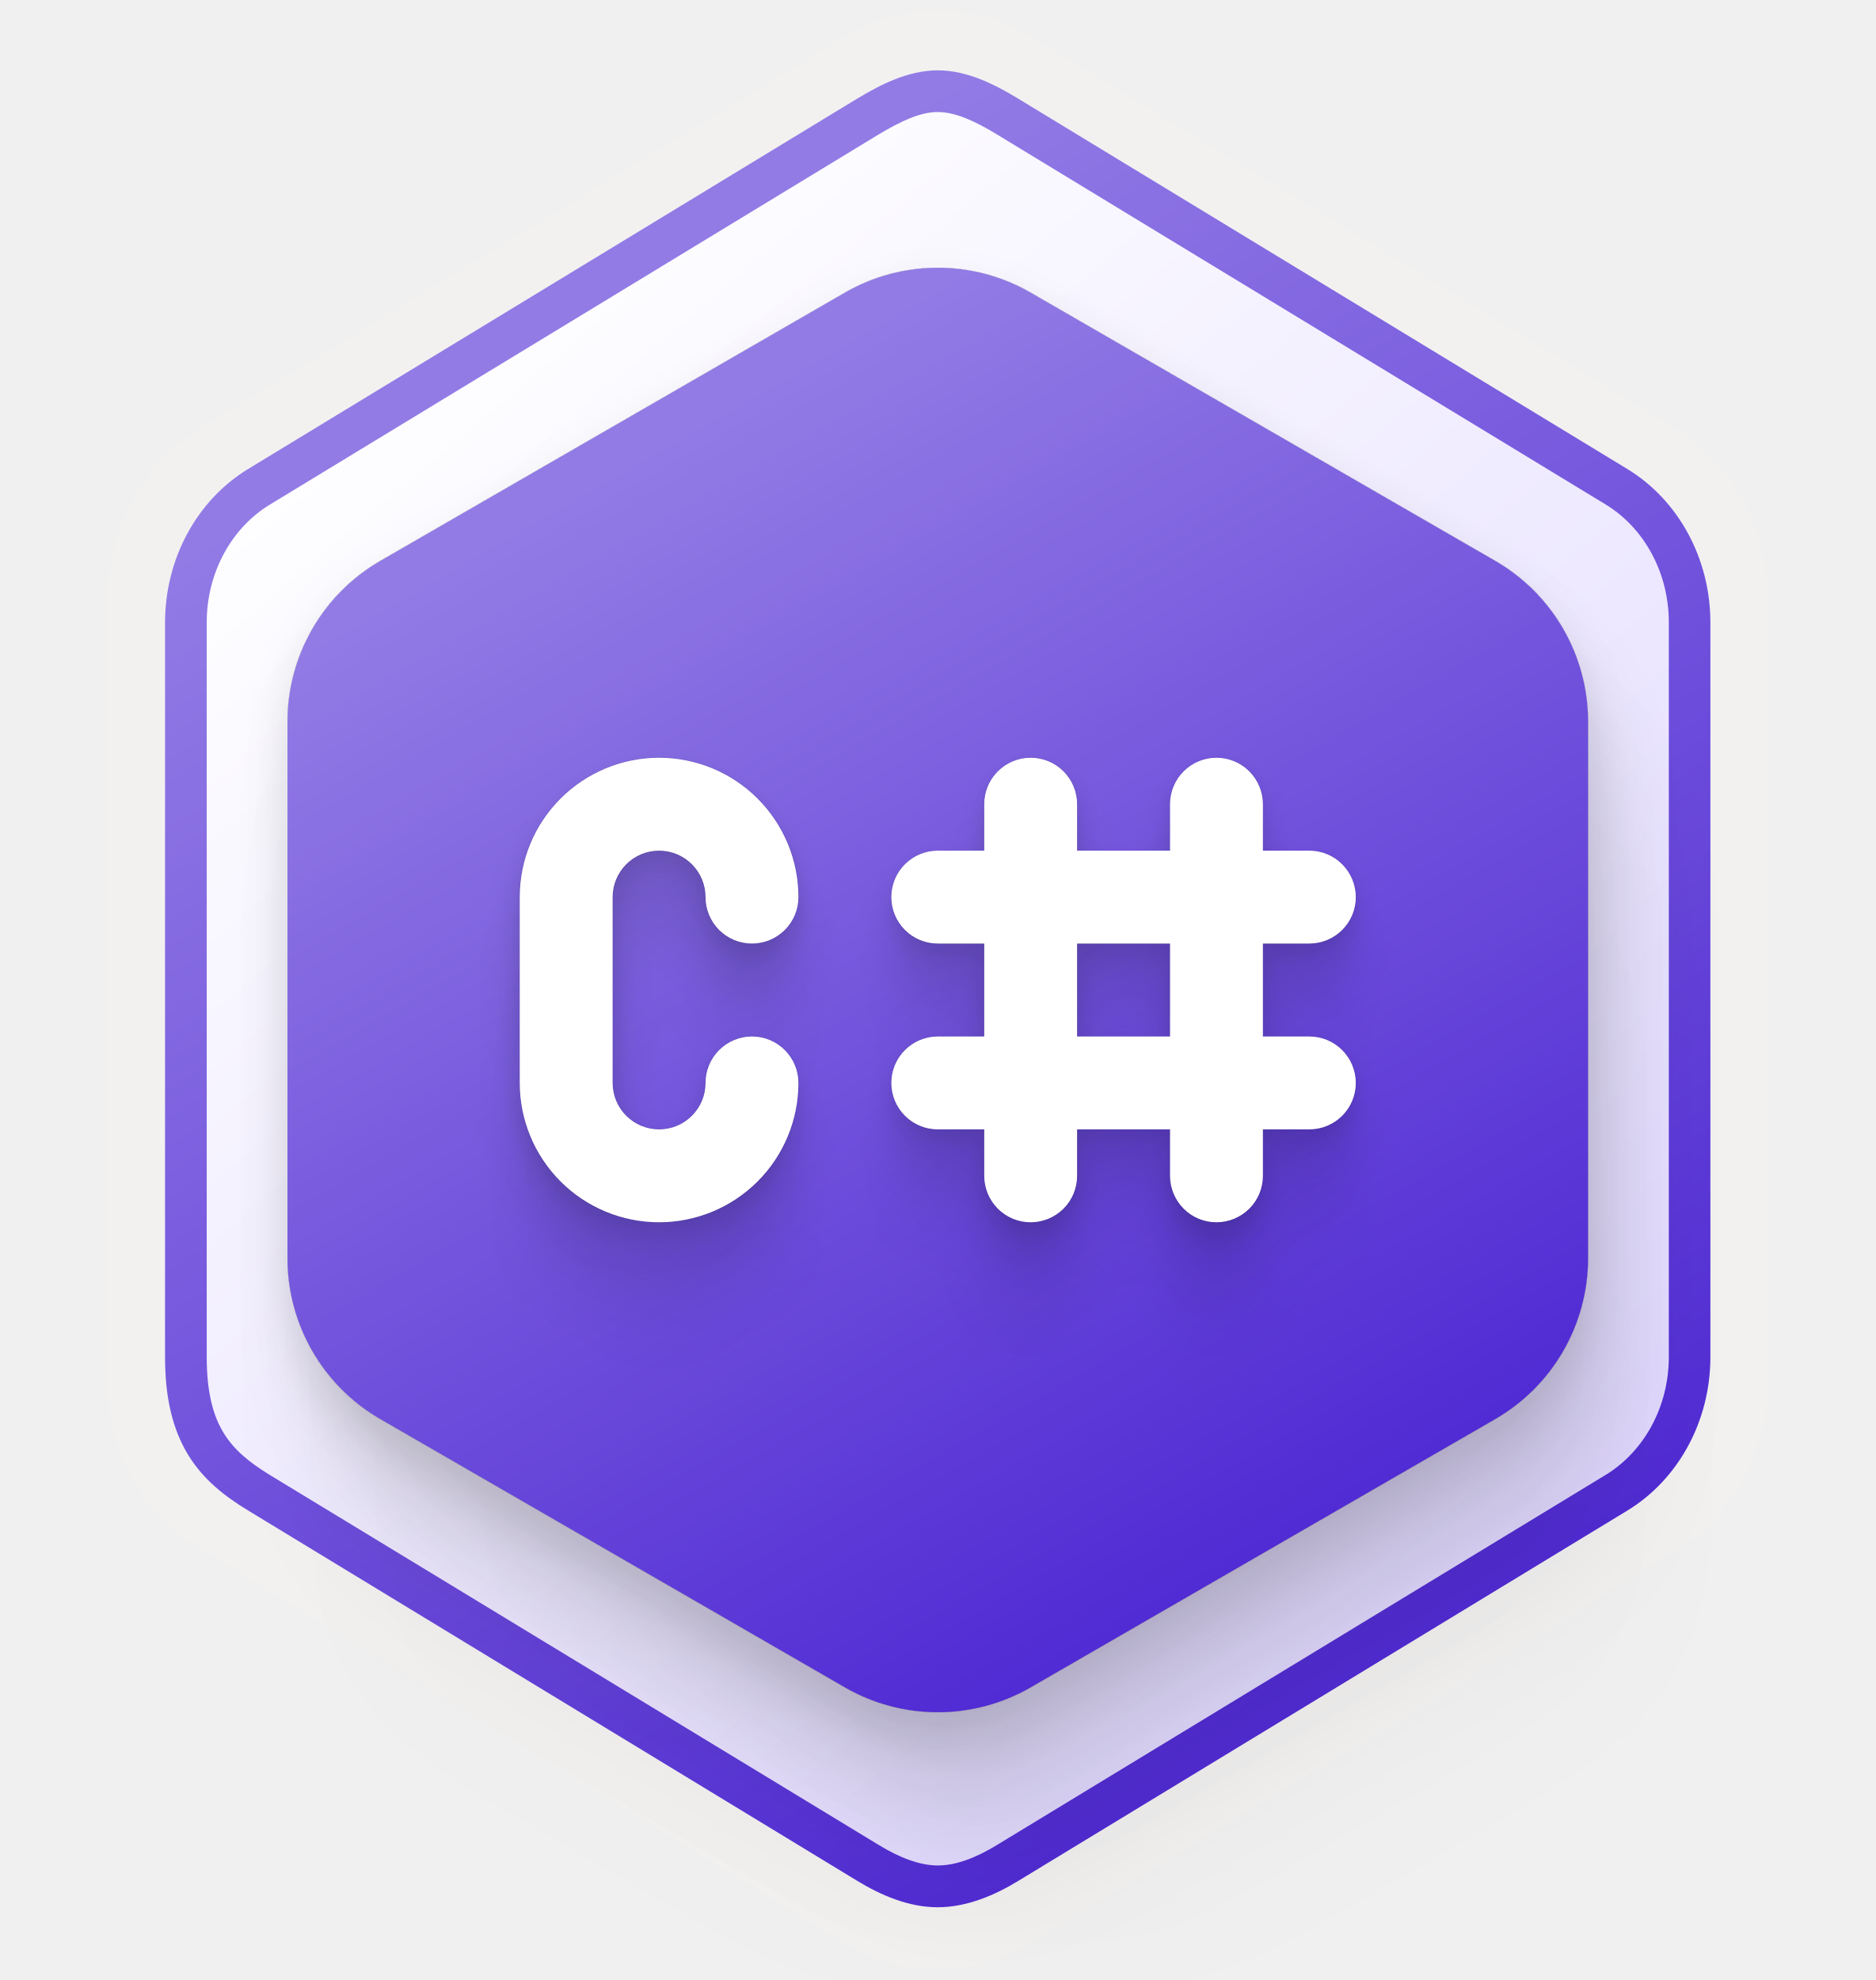
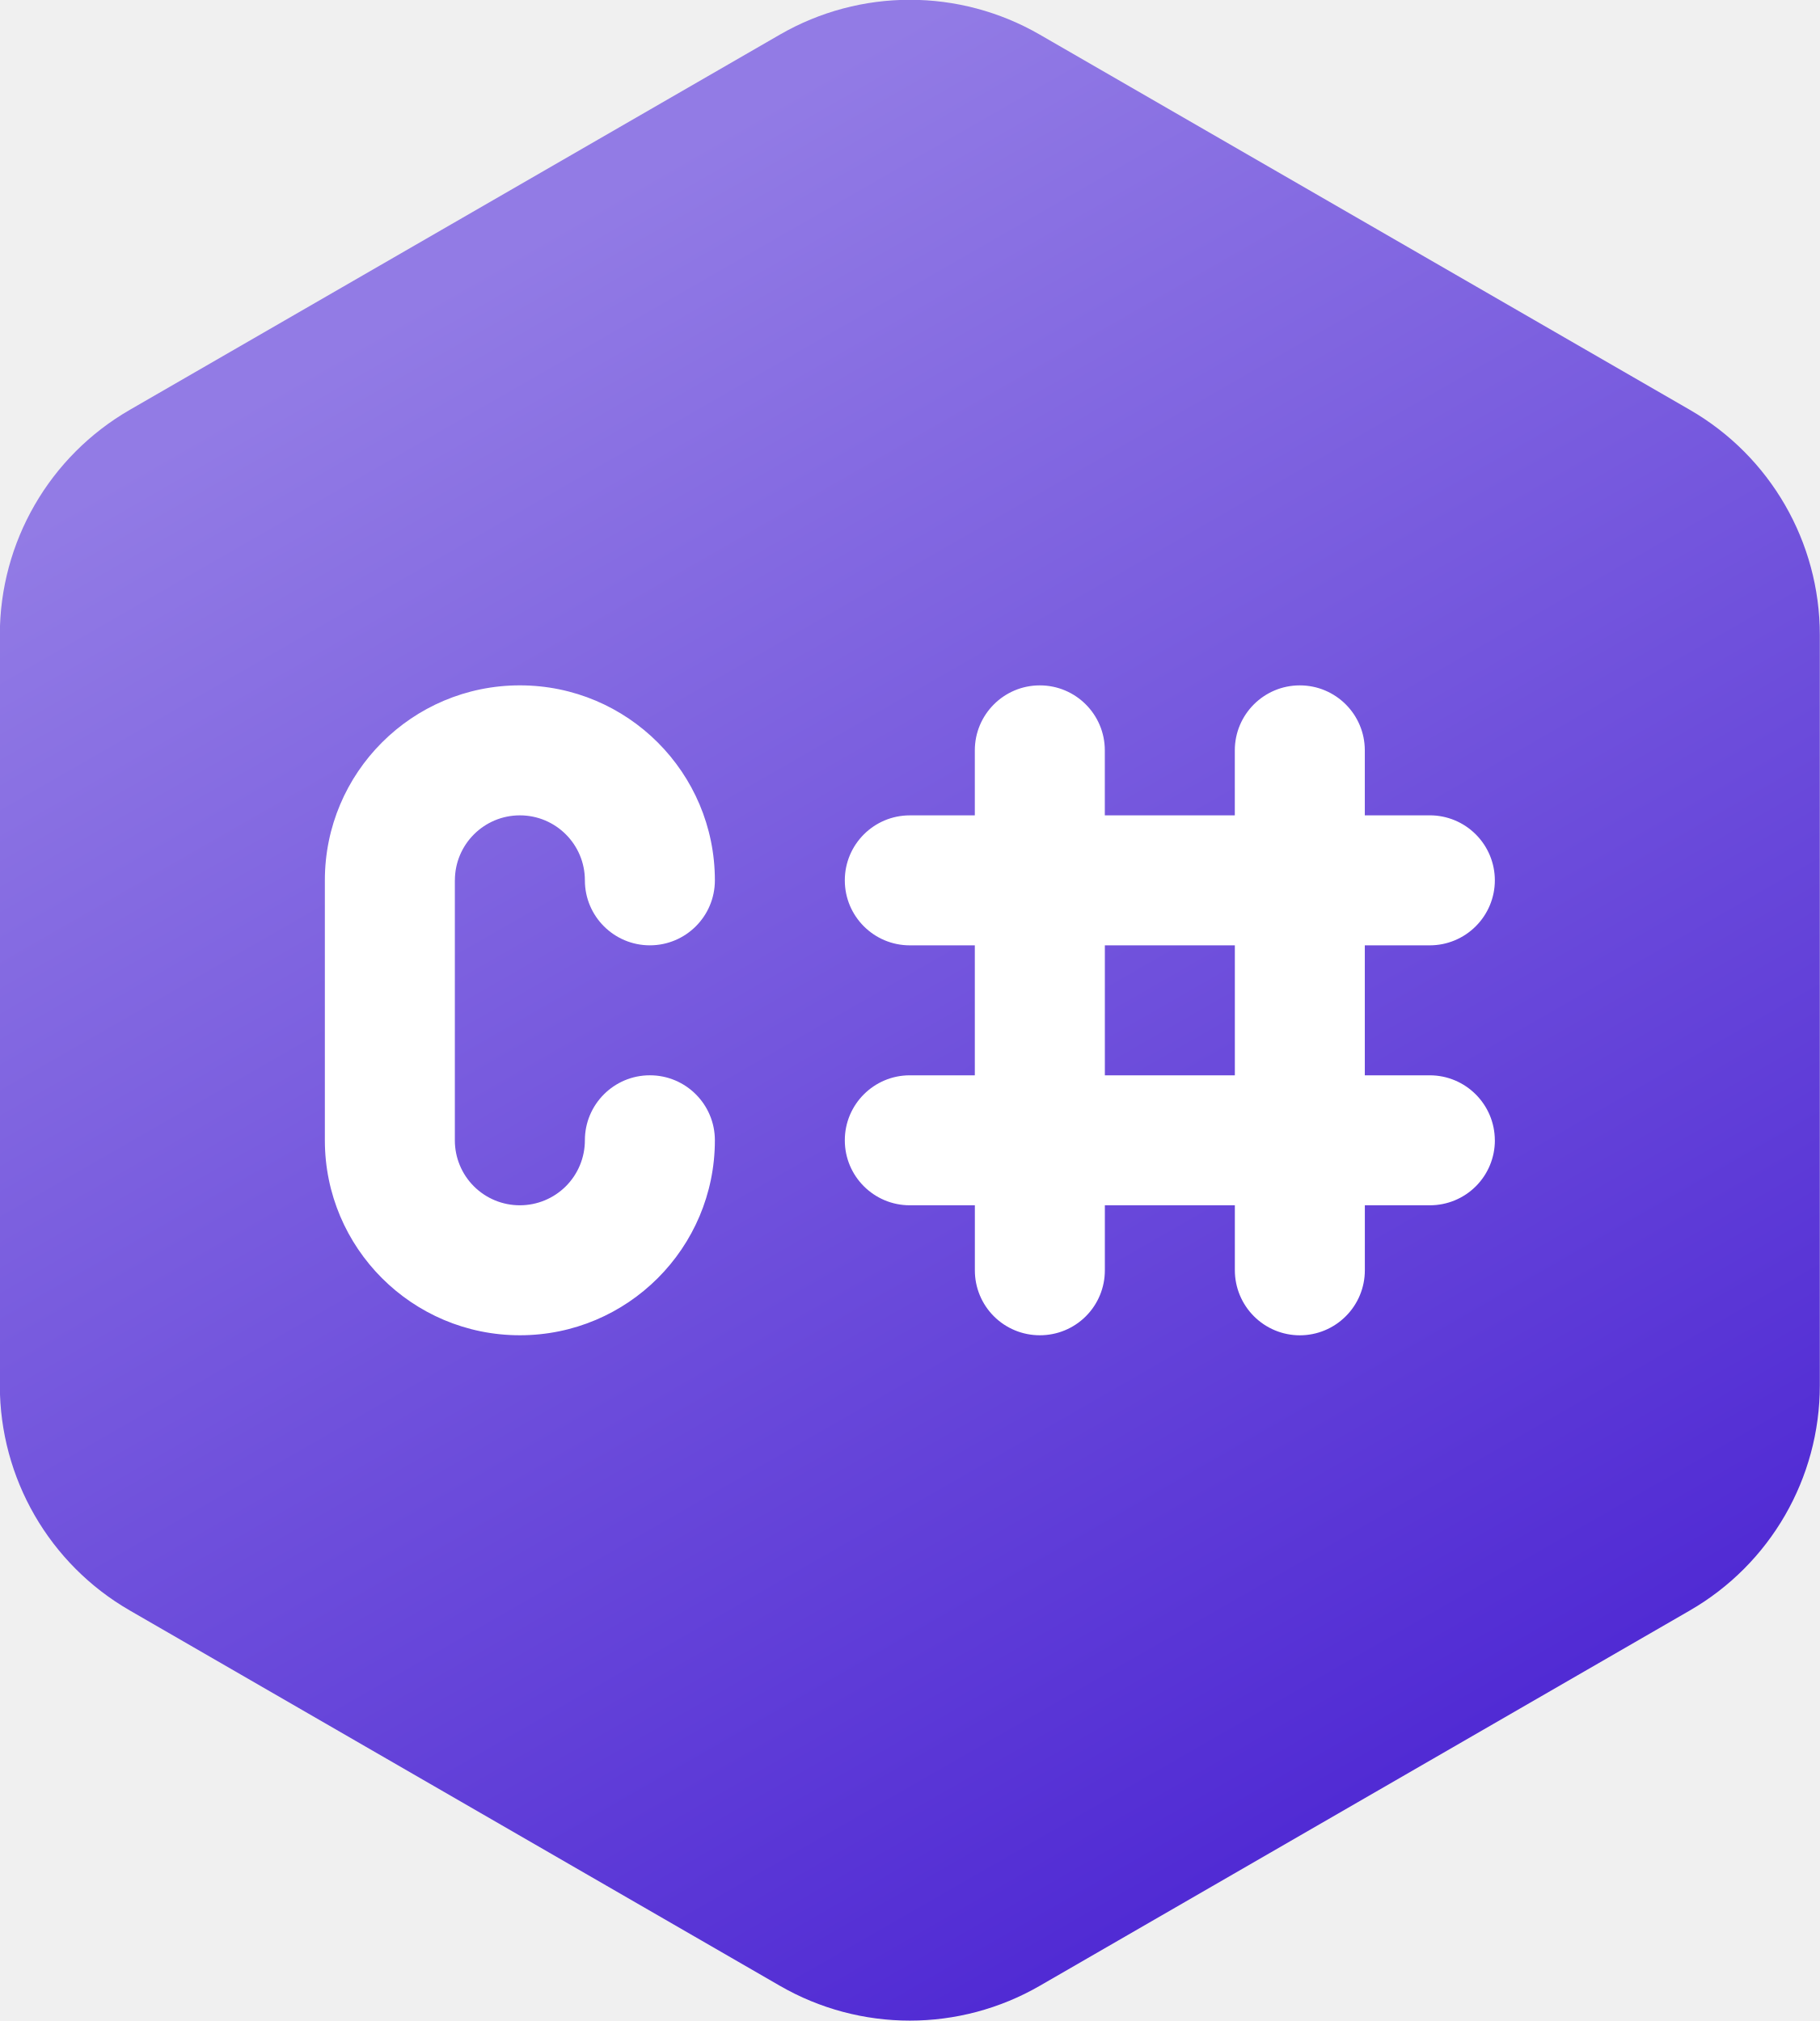
- <svg xmlns="http://www.w3.org/2000/svg" width="180" height="190" viewBox="0 0 180 190" fill="none">
-   <g clip-path="url(#clip0_1812_34261)">
-     <path d="M90 189C93.06 189 96.07 188.15 98.73 186.53L160.7 148.87C166.24 145.5 169.67 139.17 169.67 132.33V57.62C169.67 50.8 166.24 44.46 160.7 41.08L98.73 3.42C93.4 0.18 86.58 0.2 81.28 3.42L19.31 41.1C13.77 44.47 10.32 50.8 10.32 57.64V132.34C10.32 138.1 12.77 143.52 16.87 147.09V147.12L81.28 186.55C83.92 188.15 86.94 189 90 189ZM90.65 7.95C92.6 7.95 95.08 9.16 96.79 10.21L157.55 47.4C161.3 49.68 163.42 56.28 163.42 61.03L162.79 132.33C162.79 137.08 159.59 141.35 155.84 143.63L95.44 180.01C92.01 182.1 89.22 182.1 85.78 180.01L24.57 143.54C20.82 141.26 17.8 137.06 17.8 132.33V58.69C17.8 53.95 20.53 49.06 24.3 46.77L84.88 10.21C86.58 9.17 88.7 7.95 90.65 7.95Z" fill="#F2F1F0" />
-     <path fill-rule="evenodd" clip-rule="evenodd" d="M97.9 11.53C95.45 10.03 92.73 9.28 90 9.28C87.27 9.28 84.55 10.04 82.1 11.53L25.97 45.86C20.95 48.93 17.84 54.68 17.84 60.93V129.03C17.84 135.26 20.94 141.03 25.97 144.1L82.1 178.43C84.55 179.93 87.27 180.68 90 180.68C92.73 180.68 95.45 179.94 97.9 178.43L154.03 144.1C159.05 141.03 162.16 135.26 162.16 129.03V60.93C162.16 54.7 159.06 48.95 154.03 45.86L97.9 11.53Z" fill="url(#paint0_linear_1812_34261)" />
-     <path fill-rule="evenodd" clip-rule="evenodd" d="M90 10.75C91.68 10.75 93.57 11.62 95.63 12.87L154.1 48.41C157.75 50.63 160.16 54.9 160.16 59.73V130.21C160.16 135.03 157.75 139.31 154.1 141.53L95.64 177.07C93.68 178.26 91.76 179.01 90.01 179.01C88.26 179.01 86.34 178.26 84.38 177.07L25.9 141.54C23.89 140.31 22.44 139.11 21.46 137.5C20.48 135.9 19.84 133.68 19.84 130.22V59.74C19.84 54.91 22.25 50.64 25.9 48.42L84.36 12.88C86.45 11.63 88.31 10.75 90 10.75ZM97.71 180.5L156.17 144.96C161.09 141.97 164.15 136.35 164.15 130.22V59.74C164.15 53.61 161.09 47.99 156.17 45L97.71 9.46C95.6 8.18 92.89 6.75 90 6.75C87.1 6.75 84.39 8.19 82.3 9.45H82.29L23.82 45C18.9 47.99 15.84 53.61 15.84 59.74V130.22C15.84 134.18 16.58 137.17 18.04 139.58C19.5 141.98 21.56 143.58 23.82 144.95L82.28 180.49C84.5 181.84 87.17 183.02 89.99 183.02C92.81 183.02 95.49 181.85 97.71 180.5Z" fill="url(#paint1_linear_1812_34261)" />
-     <g filter="url(#filter0_ddddd_1812_34261)">
-       <path d="M27.591 69.26V120.734C27.591 127.104 30.988 132.993 36.507 136.176L81.085 161.915C86.603 165.102 93.397 165.102 98.916 161.915L143.493 136.176C149.012 132.989 152.409 127.104 152.409 120.734V69.26C152.409 62.89 149.012 57.001 143.493 53.819L98.916 28.084C93.397 24.896 86.603 24.896 81.085 28.084L36.507 53.819C30.988 57.006 27.591 62.89 27.591 69.26Z" fill="url(#paint2_linear_1812_34261)" />
-     </g>
-     <g filter="url(#filter1_ddddd_1812_34261)">
-       <path d="M58.796 86.087V103.918C58.796 105.099 59.264 106.236 60.102 107.069C60.94 107.907 62.072 108.375 63.253 108.375C64.435 108.375 65.572 107.907 66.405 107.069C67.243 106.231 67.711 105.099 67.711 103.918C67.711 102.736 68.179 101.6 69.017 100.766C69.855 99.928 70.988 99.46 72.169 99.46C73.35 99.46 74.487 99.928 75.321 100.766C76.159 101.604 76.627 102.736 76.627 103.918C76.627 107.466 75.218 110.867 72.708 113.373C70.199 115.882 66.797 117.291 63.253 117.291C59.709 117.291 56.304 115.882 53.798 113.373C51.289 110.863 49.88 107.462 49.88 103.918V86.087C49.88 82.538 51.289 79.137 53.798 76.632C56.308 74.122 59.709 72.713 63.253 72.713C66.797 72.713 70.203 74.122 72.708 76.632C75.214 79.141 76.627 82.543 76.627 86.087C76.627 87.268 76.159 88.405 75.321 89.238C74.483 90.076 73.35 90.544 72.169 90.544C70.988 90.544 69.851 90.076 69.017 89.238C68.179 88.4 67.711 87.268 67.711 86.087C67.711 84.905 67.243 83.769 66.405 82.935C65.567 82.097 64.435 81.629 63.253 81.629C62.072 81.629 60.935 82.097 60.102 82.935C59.264 83.773 58.796 84.905 58.796 86.087ZM130.12 103.918C130.12 105.099 129.652 106.236 128.814 107.069C127.976 107.907 126.843 108.375 125.662 108.375H121.204V112.833C121.204 114.014 120.736 115.151 119.898 115.985C119.06 116.818 117.928 117.291 116.747 117.291C115.565 117.291 114.429 116.823 113.595 115.985C112.761 115.147 112.289 114.014 112.289 112.833V108.375H103.373V112.833C103.373 114.014 102.905 115.151 102.067 115.985C101.229 116.818 100.097 117.291 98.916 117.291C97.734 117.291 96.597 116.823 95.764 115.985C94.926 115.147 94.458 114.014 94.458 112.833V108.375H90C88.819 108.375 87.682 107.907 86.848 107.069C86.01 106.231 85.542 105.099 85.542 103.918C85.542 102.736 86.01 101.6 86.848 100.766C87.686 99.928 88.819 99.46 90 99.46H94.458V90.544H90C88.819 90.544 87.682 90.076 86.848 89.238C86.01 88.4 85.542 87.268 85.542 86.087C85.542 84.905 86.01 83.769 86.848 82.935C87.686 82.097 88.819 81.629 90 81.629H94.458V77.171C94.458 75.99 94.926 74.853 95.764 74.019C96.602 73.181 97.734 72.713 98.916 72.713C100.097 72.713 101.234 73.181 102.067 74.019C102.905 74.857 103.373 75.99 103.373 77.171V81.629H112.289V77.171C112.289 75.99 112.757 74.853 113.595 74.019C114.433 73.181 115.565 72.713 116.747 72.713C117.928 72.713 119.065 73.181 119.898 74.019C120.732 74.857 121.204 75.99 121.204 77.171V81.629H125.662C126.843 81.629 127.98 82.097 128.814 82.935C129.647 83.773 130.12 84.905 130.12 86.087C130.12 87.268 129.652 88.405 128.814 89.238C127.976 90.076 126.843 90.544 125.662 90.544H121.204V99.46H125.662C126.843 99.46 127.98 99.928 128.814 100.766C129.647 101.604 130.12 102.736 130.12 103.918ZM112.289 90.544H103.373V99.46H112.289V90.544Z" fill="white" />
-     </g>
-   </g>
-   <defs>
-     <filter id="filter0_ddddd_1812_34261" x="21.591" y="23.693" width="149.817" height="181.612" filterUnits="userSpaceOnUse" color-interpolation-filters="sRGB">
-       <feFlood flood-opacity="0" result="BackgroundImageFix" />
-       <feColorMatrix in="SourceAlpha" type="matrix" values="0 0 0 0 0 0 0 0 0 0 0 0 0 0 0 0 0 0 127 0" result="hardAlpha" />
-       <feOffset />
-       <feColorMatrix type="matrix" values="0 0 0 0 0 0 0 0 0 0 0 0 0 0 0 0 0 0 0.1 0" />
-       <feBlend mode="normal" in2="BackgroundImageFix" result="effect1_dropShadow_1812_34261" />
-       <feColorMatrix in="SourceAlpha" type="matrix" values="0 0 0 0 0 0 0 0 0 0 0 0 0 0 0 0 0 0 127 0" result="hardAlpha" />
-       <feOffset dy="2" />
-       <feGaussianBlur stdDeviation="2" />
-       <feColorMatrix type="matrix" values="0 0 0 0 0 0 0 0 0 0 0 0 0 0 0 0 0 0 0.1 0" />
-       <feBlend mode="normal" in2="effect1_dropShadow_1812_34261" result="effect2_dropShadow_1812_34261" />
-       <feColorMatrix in="SourceAlpha" type="matrix" values="0 0 0 0 0 0 0 0 0 0 0 0 0 0 0 0 0 0 127 0" result="hardAlpha" />
-       <feOffset dx="2" dy="7" />
-       <feGaussianBlur stdDeviation="3.5" />
-       <feColorMatrix type="matrix" values="0 0 0 0 0 0 0 0 0 0 0 0 0 0 0 0 0 0 0.09 0" />
-       <feBlend mode="normal" in2="effect2_dropShadow_1812_34261" result="effect3_dropShadow_1812_34261" />
-       <feColorMatrix in="SourceAlpha" type="matrix" values="0 0 0 0 0 0 0 0 0 0 0 0 0 0 0 0 0 0 127 0" result="hardAlpha" />
-       <feOffset dx="4" dy="16" />
-       <feGaussianBlur stdDeviation="5" />
-       <feColorMatrix type="matrix" values="0 0 0 0 0 0 0 0 0 0 0 0 0 0 0 0 0 0 0.05 0" />
-       <feBlend mode="normal" in2="effect3_dropShadow_1812_34261" result="effect4_dropShadow_1812_34261" />
-       <feColorMatrix in="SourceAlpha" type="matrix" values="0 0 0 0 0 0 0 0 0 0 0 0 0 0 0 0 0 0 127 0" result="hardAlpha" />
-       <feOffset dx="7" dy="29" />
-       <feGaussianBlur stdDeviation="6" />
-       <feColorMatrix type="matrix" values="0 0 0 0 0 0 0 0 0 0 0 0 0 0 0 0 0 0 0.01 0" />
-       <feBlend mode="normal" in2="effect4_dropShadow_1812_34261" result="effect5_dropShadow_1812_34261" />
-       <feBlend mode="normal" in="SourceGraphic" in2="effect5_dropShadow_1812_34261" result="shape" />
+ <svg xmlns="http://www.w3.org/2000/svg" version="1.1" id="svg1" viewBox="6.01 3.68 42.17 46.84">
+   <defs id="defs12">
+     <linearGradient id="a" x1="46.773" x2="69.907" y1="86.462" y2="126.732" gradientTransform="translate(-233.983 -518.974) scale(8.78996)" gradientUnits="userSpaceOnUse">
+       <stop stop-color="#927BE5" id="stop1" />
+       <stop offset="1" stop-color="#512BD4" id="stop2" />
+     </linearGradient>
+     <filter id="b" width="42.845" height="39.136" x="44.629" y="91.89" color-interpolation-filters="sRGB" filterUnits="userSpaceOnUse">
+       <feFlood flood-opacity="0" result="BackgroundImageFix" id="feFlood2" />
+       <feColorMatrix in="SourceAlpha" result="hardAlpha" type="matrix" values="0 0 0 0 0 0 0 0 0 0 0 0 0 0 0 0 0 0 127 0" id="feColorMatrix2" />
+       <feOffset id="feOffset2" />
+       <feColorMatrix type="matrix" values="0 0 0 0 0 0 0 0 0 0 0 0 0 0 0 0 0 0 0.1 0" id="feColorMatrix3" />
+       <feBlend in2="BackgroundImageFix" mode="normal" result="effect1_dropShadow_2037_2800" id="feBlend3" />
+       <feColorMatrix in="SourceAlpha" result="hardAlpha" type="matrix" values="0 0 0 0 0 0 0 0 0 0 0 0 0 0 0 0 0 0 127 0" id="feColorMatrix4" />
+       <feOffset dy="1" id="feOffset4" />
+       <feGaussianBlur stdDeviation="2.499" id="feGaussianBlur4" />
+       <feColorMatrix type="matrix" values="0 0 0 0 0 0 0 0 0 0 0 0 0 0 0 0 0 0 0.1 0" id="feColorMatrix5" />
+       <feBlend in2="effect1_dropShadow_2037_2800" mode="normal" result="effect2_dropShadow_2037_2800" id="feBlend5" />
+       <feColorMatrix in="SourceAlpha" result="hardAlpha" type="matrix" values="0 0 0 0 0 0 0 0 0 0 0 0 0 0 0 0 0 0 127 0" id="feColorMatrix6" />
+       <feOffset dy="4" id="feOffset6" />
+       <feGaussianBlur stdDeviation="2" id="feGaussianBlur6" />
+       <feColorMatrix type="matrix" values="0 0 0 0 0 0 0 0 0 0 0 0 0 0 0 0 0 0 0.09 0" id="feColorMatrix7" />
+       <feBlend in2="effect2_dropShadow_2037_2800" mode="normal" result="effect3_dropShadow_2037_2800" id="feBlend7" />
+       <feColorMatrix in="SourceAlpha" result="hardAlpha" type="matrix" values="0 0 0 0 0 0 0 0 0 0 0 0 0 0 0 0 0 0 127 0" id="feColorMatrix8" />
+       <feOffset dy="9" id="feOffset8" />
+       <feGaussianBlur stdDeviation="2.5" id="feGaussianBlur8" />
+       <feColorMatrix type="matrix" values="0 0 0 0 0 0 0 0 0 0 0 0 0 0 0 0 0 0 0.05 0" id="feColorMatrix9" />
+       <feBlend in2="effect3_dropShadow_2037_2800" mode="normal" result="effect4_dropShadow_2037_2800" id="feBlend9" />
+       <feColorMatrix in="SourceAlpha" result="hardAlpha" type="matrix" values="0 0 0 0 0 0 0 0 0 0 0 0 0 0 0 0 0 0 127 0" id="feColorMatrix10" />
+       <feOffset dy="15" id="feOffset10" />
+       <feGaussianBlur stdDeviation="3" id="feGaussianBlur10" />
+       <feColorMatrix type="matrix" values="0 0 0 0 0 0 0 0 0 0 0 0 0 0 0 0 0 0 0.01 0" id="feColorMatrix11" />
+       <feBlend in2="effect4_dropShadow_2037_2800" mode="normal" result="effect5_dropShadow_2037_2800" id="feBlend11" />
+       <feBlend in="SourceGraphic" in2="effect5_dropShadow_2037_2800" mode="normal" result="shape" id="feBlend12" />
    </filter>
-     <filter id="filter1_ddddd_1812_34261" x="43.88" y="71.713" width="92.24" height="66.578" filterUnits="userSpaceOnUse" color-interpolation-filters="sRGB">
-       <feFlood flood-opacity="0" result="BackgroundImageFix" />
-       <feColorMatrix in="SourceAlpha" type="matrix" values="0 0 0 0 0 0 0 0 0 0 0 0 0 0 0 0 0 0 127 0" result="hardAlpha" />
-       <feOffset />
-       <feColorMatrix type="matrix" values="0 0 0 0 0 0 0 0 0 0 0 0 0 0 0 0 0 0 0.1 0" />
-       <feBlend mode="normal" in2="BackgroundImageFix" result="effect1_dropShadow_1812_34261" />
-       <feColorMatrix in="SourceAlpha" type="matrix" values="0 0 0 0 0 0 0 0 0 0 0 0 0 0 0 0 0 0 127 0" result="hardAlpha" />
-       <feOffset dy="1" />
-       <feGaussianBlur stdDeviation="1" />
-       <feColorMatrix type="matrix" values="0 0 0 0 0 0 0 0 0 0 0 0 0 0 0 0 0 0 0.1 0" />
-       <feBlend mode="normal" in2="effect1_dropShadow_1812_34261" result="effect2_dropShadow_1812_34261" />
-       <feColorMatrix in="SourceAlpha" type="matrix" values="0 0 0 0 0 0 0 0 0 0 0 0 0 0 0 0 0 0 127 0" result="hardAlpha" />
-       <feOffset dy="4" />
-       <feGaussianBlur stdDeviation="2" />
-       <feColorMatrix type="matrix" values="0 0 0 0 0 0 0 0 0 0 0 0 0 0 0 0 0 0 0.09 0" />
-       <feBlend mode="normal" in2="effect2_dropShadow_1812_34261" result="effect3_dropShadow_1812_34261" />
-       <feColorMatrix in="SourceAlpha" type="matrix" values="0 0 0 0 0 0 0 0 0 0 0 0 0 0 0 0 0 0 127 0" result="hardAlpha" />
-       <feOffset dy="9" />
-       <feGaussianBlur stdDeviation="2.5" />
-       <feColorMatrix type="matrix" values="0 0 0 0 0 0 0 0 0 0 0 0 0 0 0 0 0 0 0.05 0" />
-       <feBlend mode="normal" in2="effect3_dropShadow_1812_34261" result="effect4_dropShadow_1812_34261" />
-       <feColorMatrix in="SourceAlpha" type="matrix" values="0 0 0 0 0 0 0 0 0 0 0 0 0 0 0 0 0 0 127 0" result="hardAlpha" />
-       <feOffset dy="15" />
-       <feGaussianBlur stdDeviation="3" />
-       <feColorMatrix type="matrix" values="0 0 0 0 0 0 0 0 0 0 0 0 0 0 0 0 0 0 0.01 0" />
-       <feBlend mode="normal" in2="effect4_dropShadow_1812_34261" result="effect5_dropShadow_1812_34261" />
-       <feBlend mode="normal" in="SourceGraphic" in2="effect5_dropShadow_1812_34261" result="shape" />
-     </filter>
-     <linearGradient id="paint0_linear_1812_34261" x1="44.329" y1="22.798" x2="197.531" y2="204.708" gradientUnits="userSpaceOnUse">
-       <stop offset="0.005" stop-color="white" />
-       <stop offset="1" stop-color="#D3C7FF" />
-     </linearGradient>
-     <linearGradient id="paint1_linear_1812_34261" x1="30.406" y1="45.283" x2="109.459" y2="173.862" gradientUnits="userSpaceOnUse">
-       <stop stop-color="#927BE5" />
-       <stop offset="1" stop-color="#512BD4" />
-     </linearGradient>
-     <linearGradient id="paint2_linear_1812_34261" x1="39.85" y1="55.994" x2="100.03" y2="160.752" gradientUnits="userSpaceOnUse">
-       <stop stop-color="#927BE5" />
-       <stop offset="1" stop-color="#512BD4" />
-     </linearGradient>
-     <clipPath id="clip0_1812_34261">
-       <rect width="180" height="190" fill="white" />
-     </clipPath>
  </defs>
+   <path d="M135.731 285.85v173.93c0 21.517 11.478 41.418 30.125 52.168l150.624 86.976a60.223 60.223 0 0 0 60.25 0l150.623-86.976a60.237 60.237 0 0 0 30.124-52.169V285.851c0-21.525-11.477-41.423-30.124-52.177L376.729 146.72a60.21 60.21 0 0 0-60.249 0l-150.624 86.954a60.245 60.245 0 0 0-30.125 52.177z" fill="url(#a)" transform="matrix(.1 0 0 .1 -7.567 -10.189)" id="path12" />
+   <path d="M54.056 98.03v6.855a1.711 1.711 0 0 0 1.714 1.714 1.713 1.713 0 0 0 1.714-1.714 1.713 1.713 0 1 1 3.427 0 5.14 5.14 0 1 1-10.282 0v-6.854a5.14 5.14 0 1 1 10.282 0 1.712 1.712 0 1 1-3.427 0 1.712 1.712 0 1 0-3.427 0zm27.418 6.855a1.712 1.712 0 0 1-1.714 1.714h-1.714v1.713c0 .455-.18.891-.502 1.212a1.71 1.71 0 0 1-2.423 0 1.719 1.719 0 0 1-.502-1.212v-1.713h-3.427v1.713a1.71 1.71 0 0 1-1.714 1.714 1.71 1.71 0 0 1-1.713-1.714v-1.713H66.05a1.713 1.713 0 1 1 0-3.427h1.714v-3.427H66.05a1.712 1.712 0 1 1 0-3.427h1.714v-1.714a1.713 1.713 0 1 1 3.427 0v1.713h3.427v-1.713a1.712 1.712 0 1 1 3.427 0v1.713h1.714c.454 0 .89.18 1.211.502a1.71 1.71 0 0 1 0 2.423 1.712 1.712 0 0 1-1.211.503h-1.714v3.427h1.714a1.718 1.718 0 0 1 1.714 1.713zm-6.855-5.14h-3.427v3.427h3.427z" fill="#fff" filter="url(#b)" style="mix-blend-mode:screen" transform="matrix(.879 0 0 .879 -30.965 -62.086)" id="path13" />
</svg>
